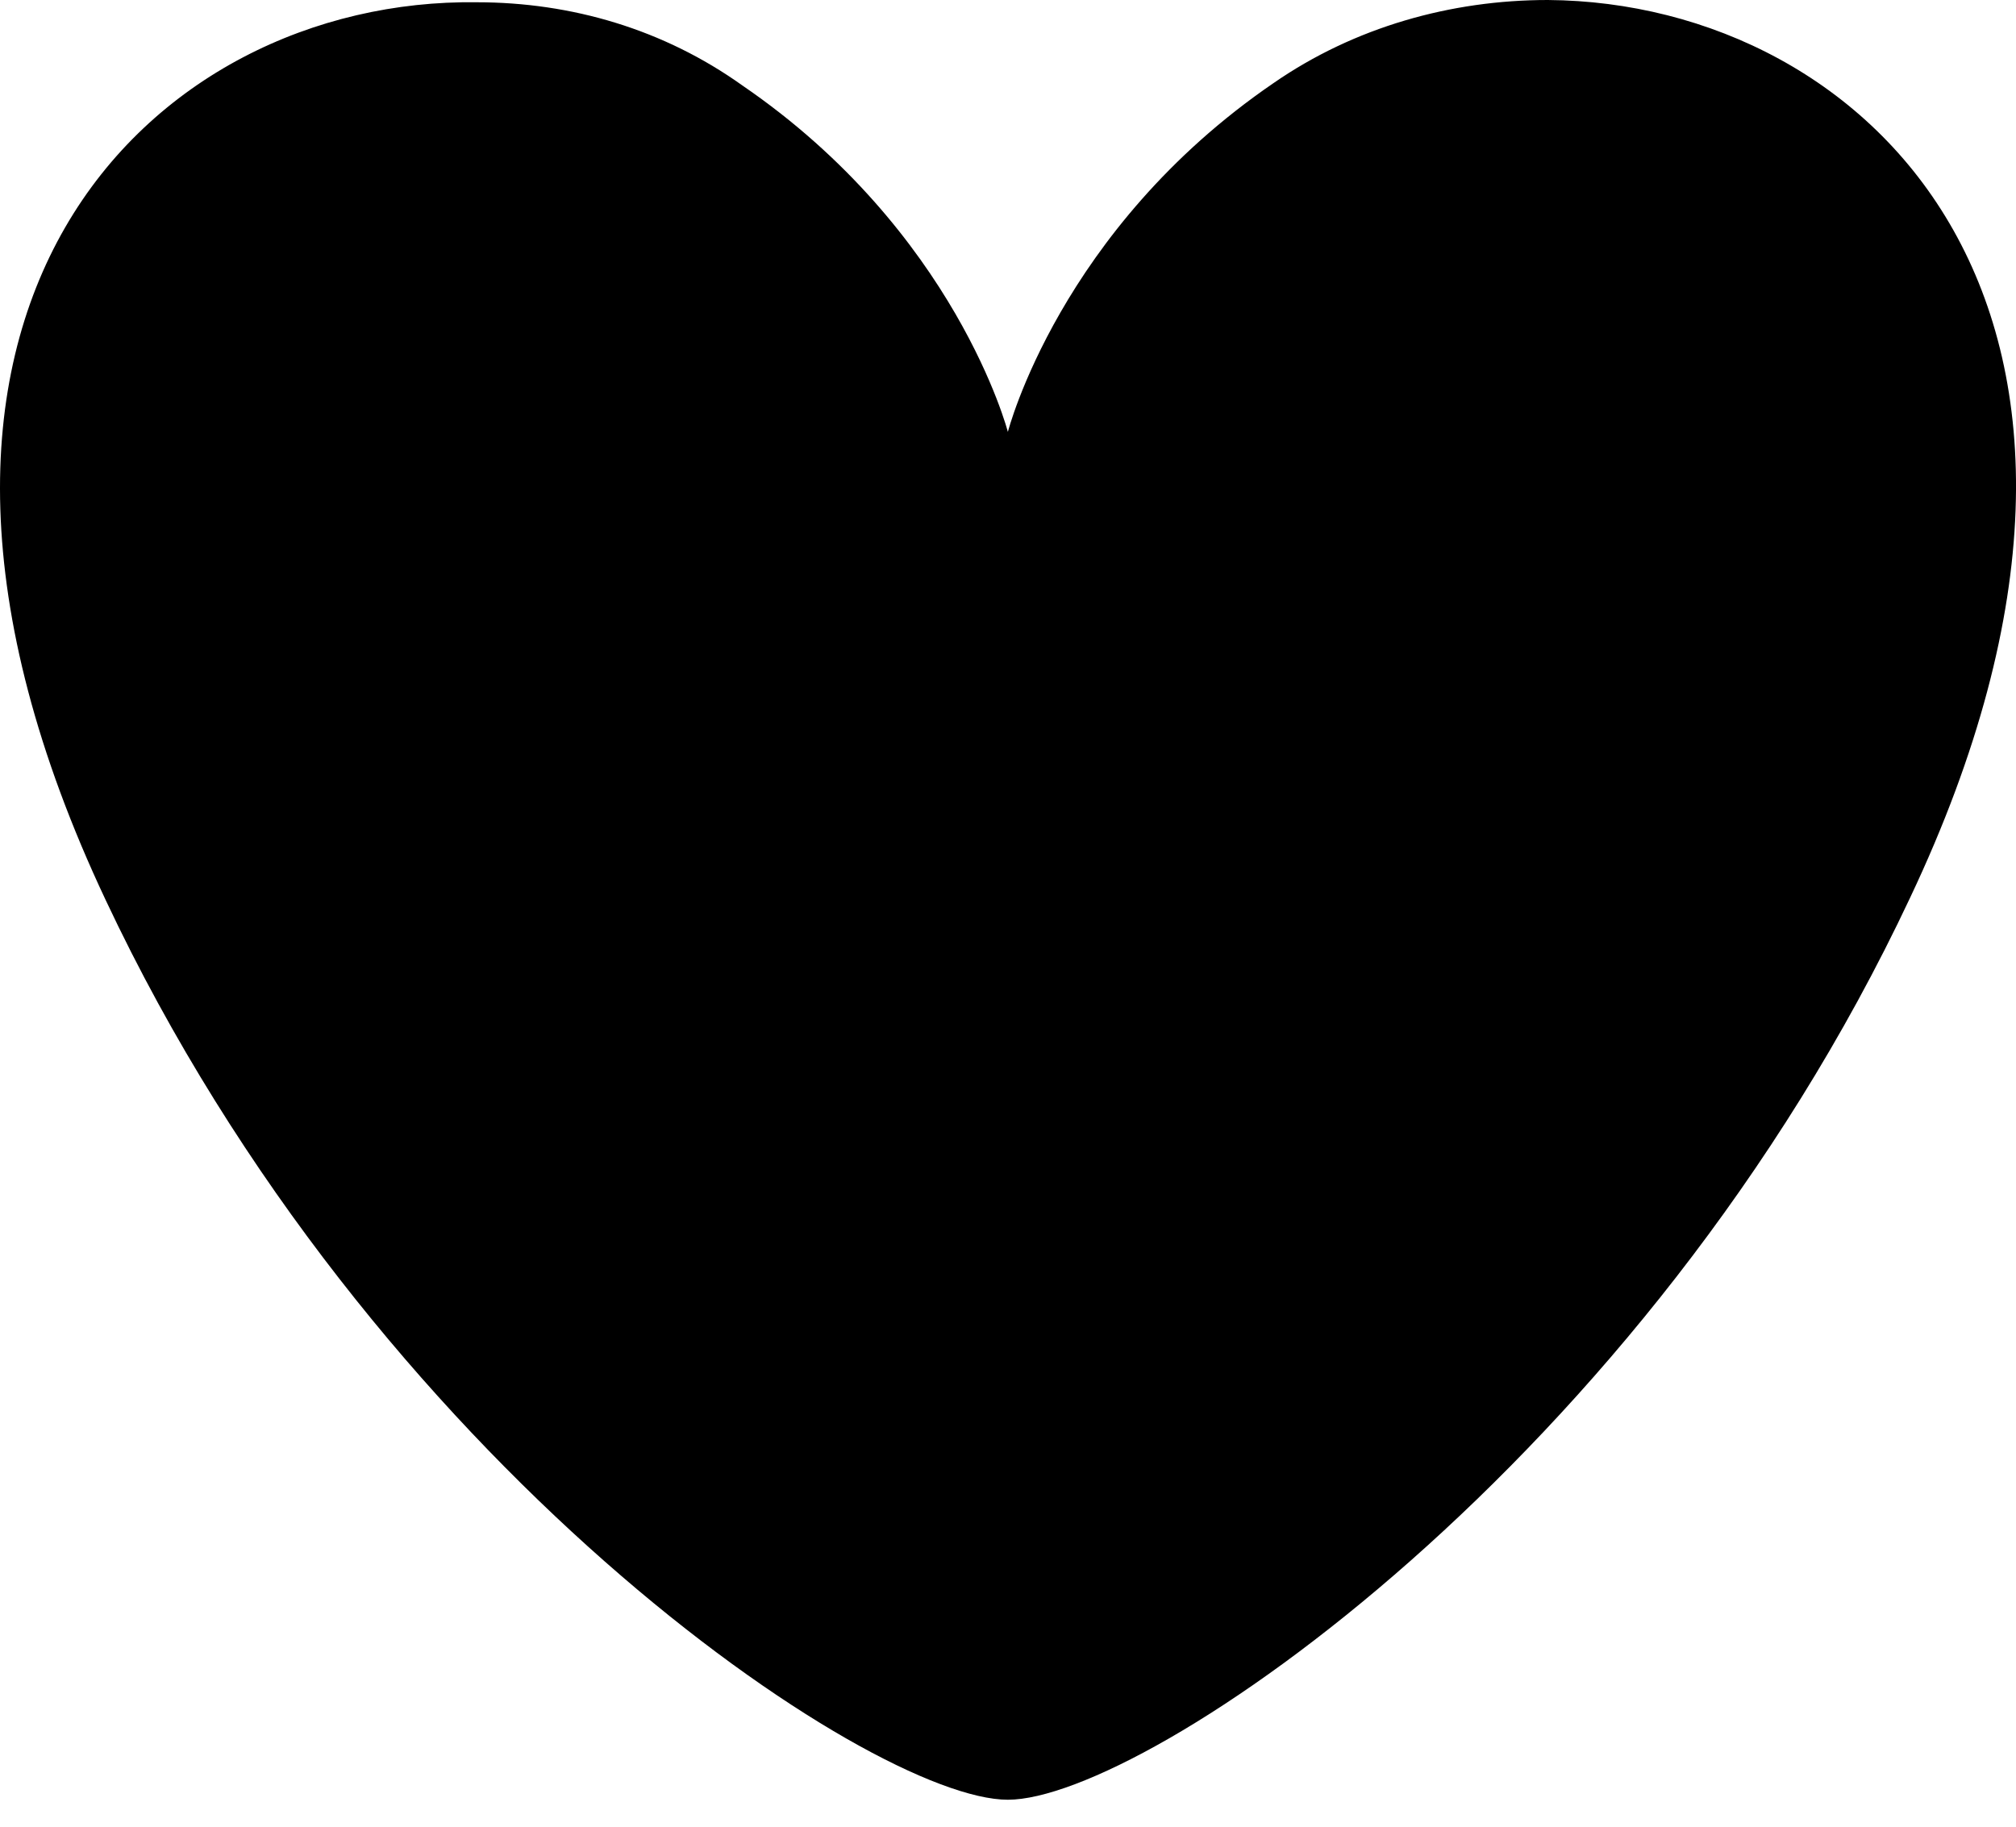
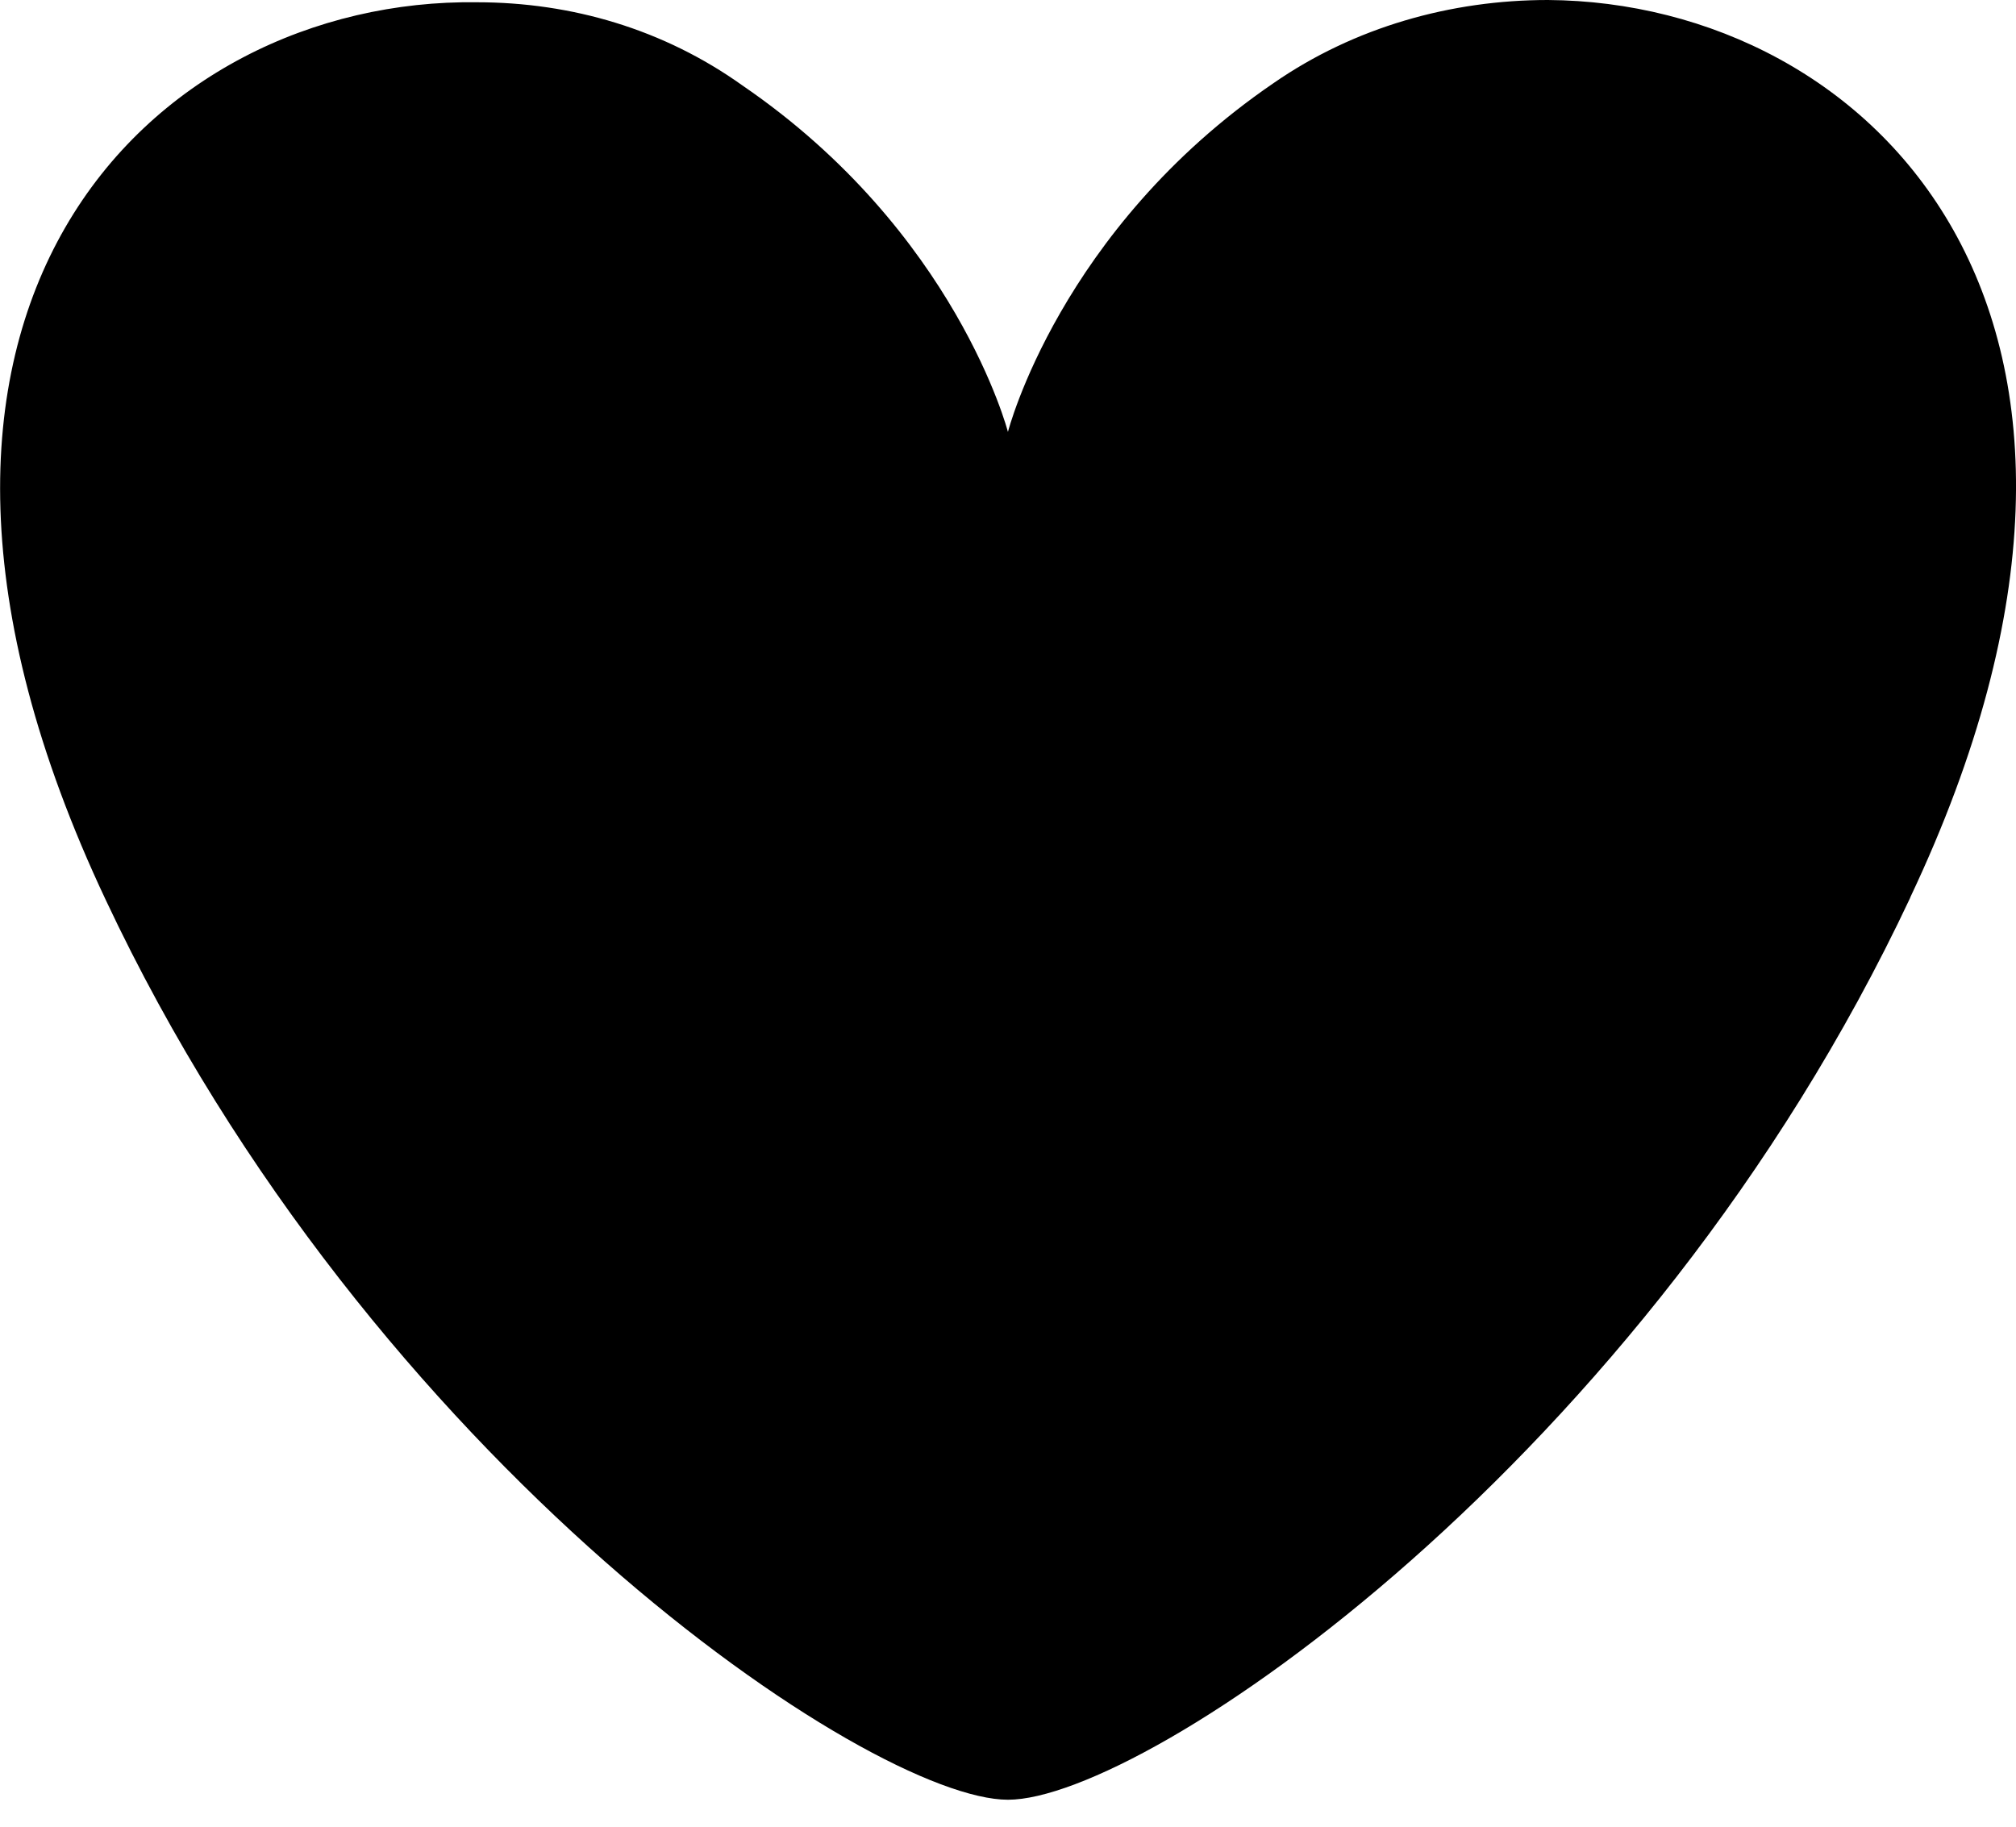
- <svg xmlns="http://www.w3.org/2000/svg" width="32px" height="29px" viewBox="0 0 32 29" version="1.1">
-   <defs />
-   <path d="M30.32,14.25 C34.713,4.964 29.677,0.036 24.569,-8.8817842e-15 C23.034,-8.8817842e-15 21.498,0.429 20.212,1.321 C16.819,3.643 15.998,6.857 15.998,6.857 C15.998,6.857 15.176,3.679 11.784,1.357 C10.534,0.464 9.069,0.036 7.569,0.036 C2.426,-0.036 -2.752,4.893 1.676,14.286 C5.891,23.25 13.819,28.572 15.998,28.572 C18.177,28.572 26.105,23.215 30.32,14.25 L30.32,14.25 Z" id="Shape" />
+ <svg xmlns="http://www.w3.org/2000/svg" width="32" height="29" viewBox="0 0 32 29">
+   <path d="M30.32 14.25c4.393-9.286-.643-14.215-5.75-14.25-1.536 0-3.071.429-4.357 1.321-3.393 2.321-4.214 5.536-4.214 5.536s-.821-3.179-4.214-5.5c-1.25-.893-2.714-1.321-4.214-1.321-5.143-.071-10.322 4.857-5.893 14.25 4.214 8.964 12.143 14.286 14.322 14.286 2.179 0 10.107-5.357 14.322-14.322z" />
</svg>
